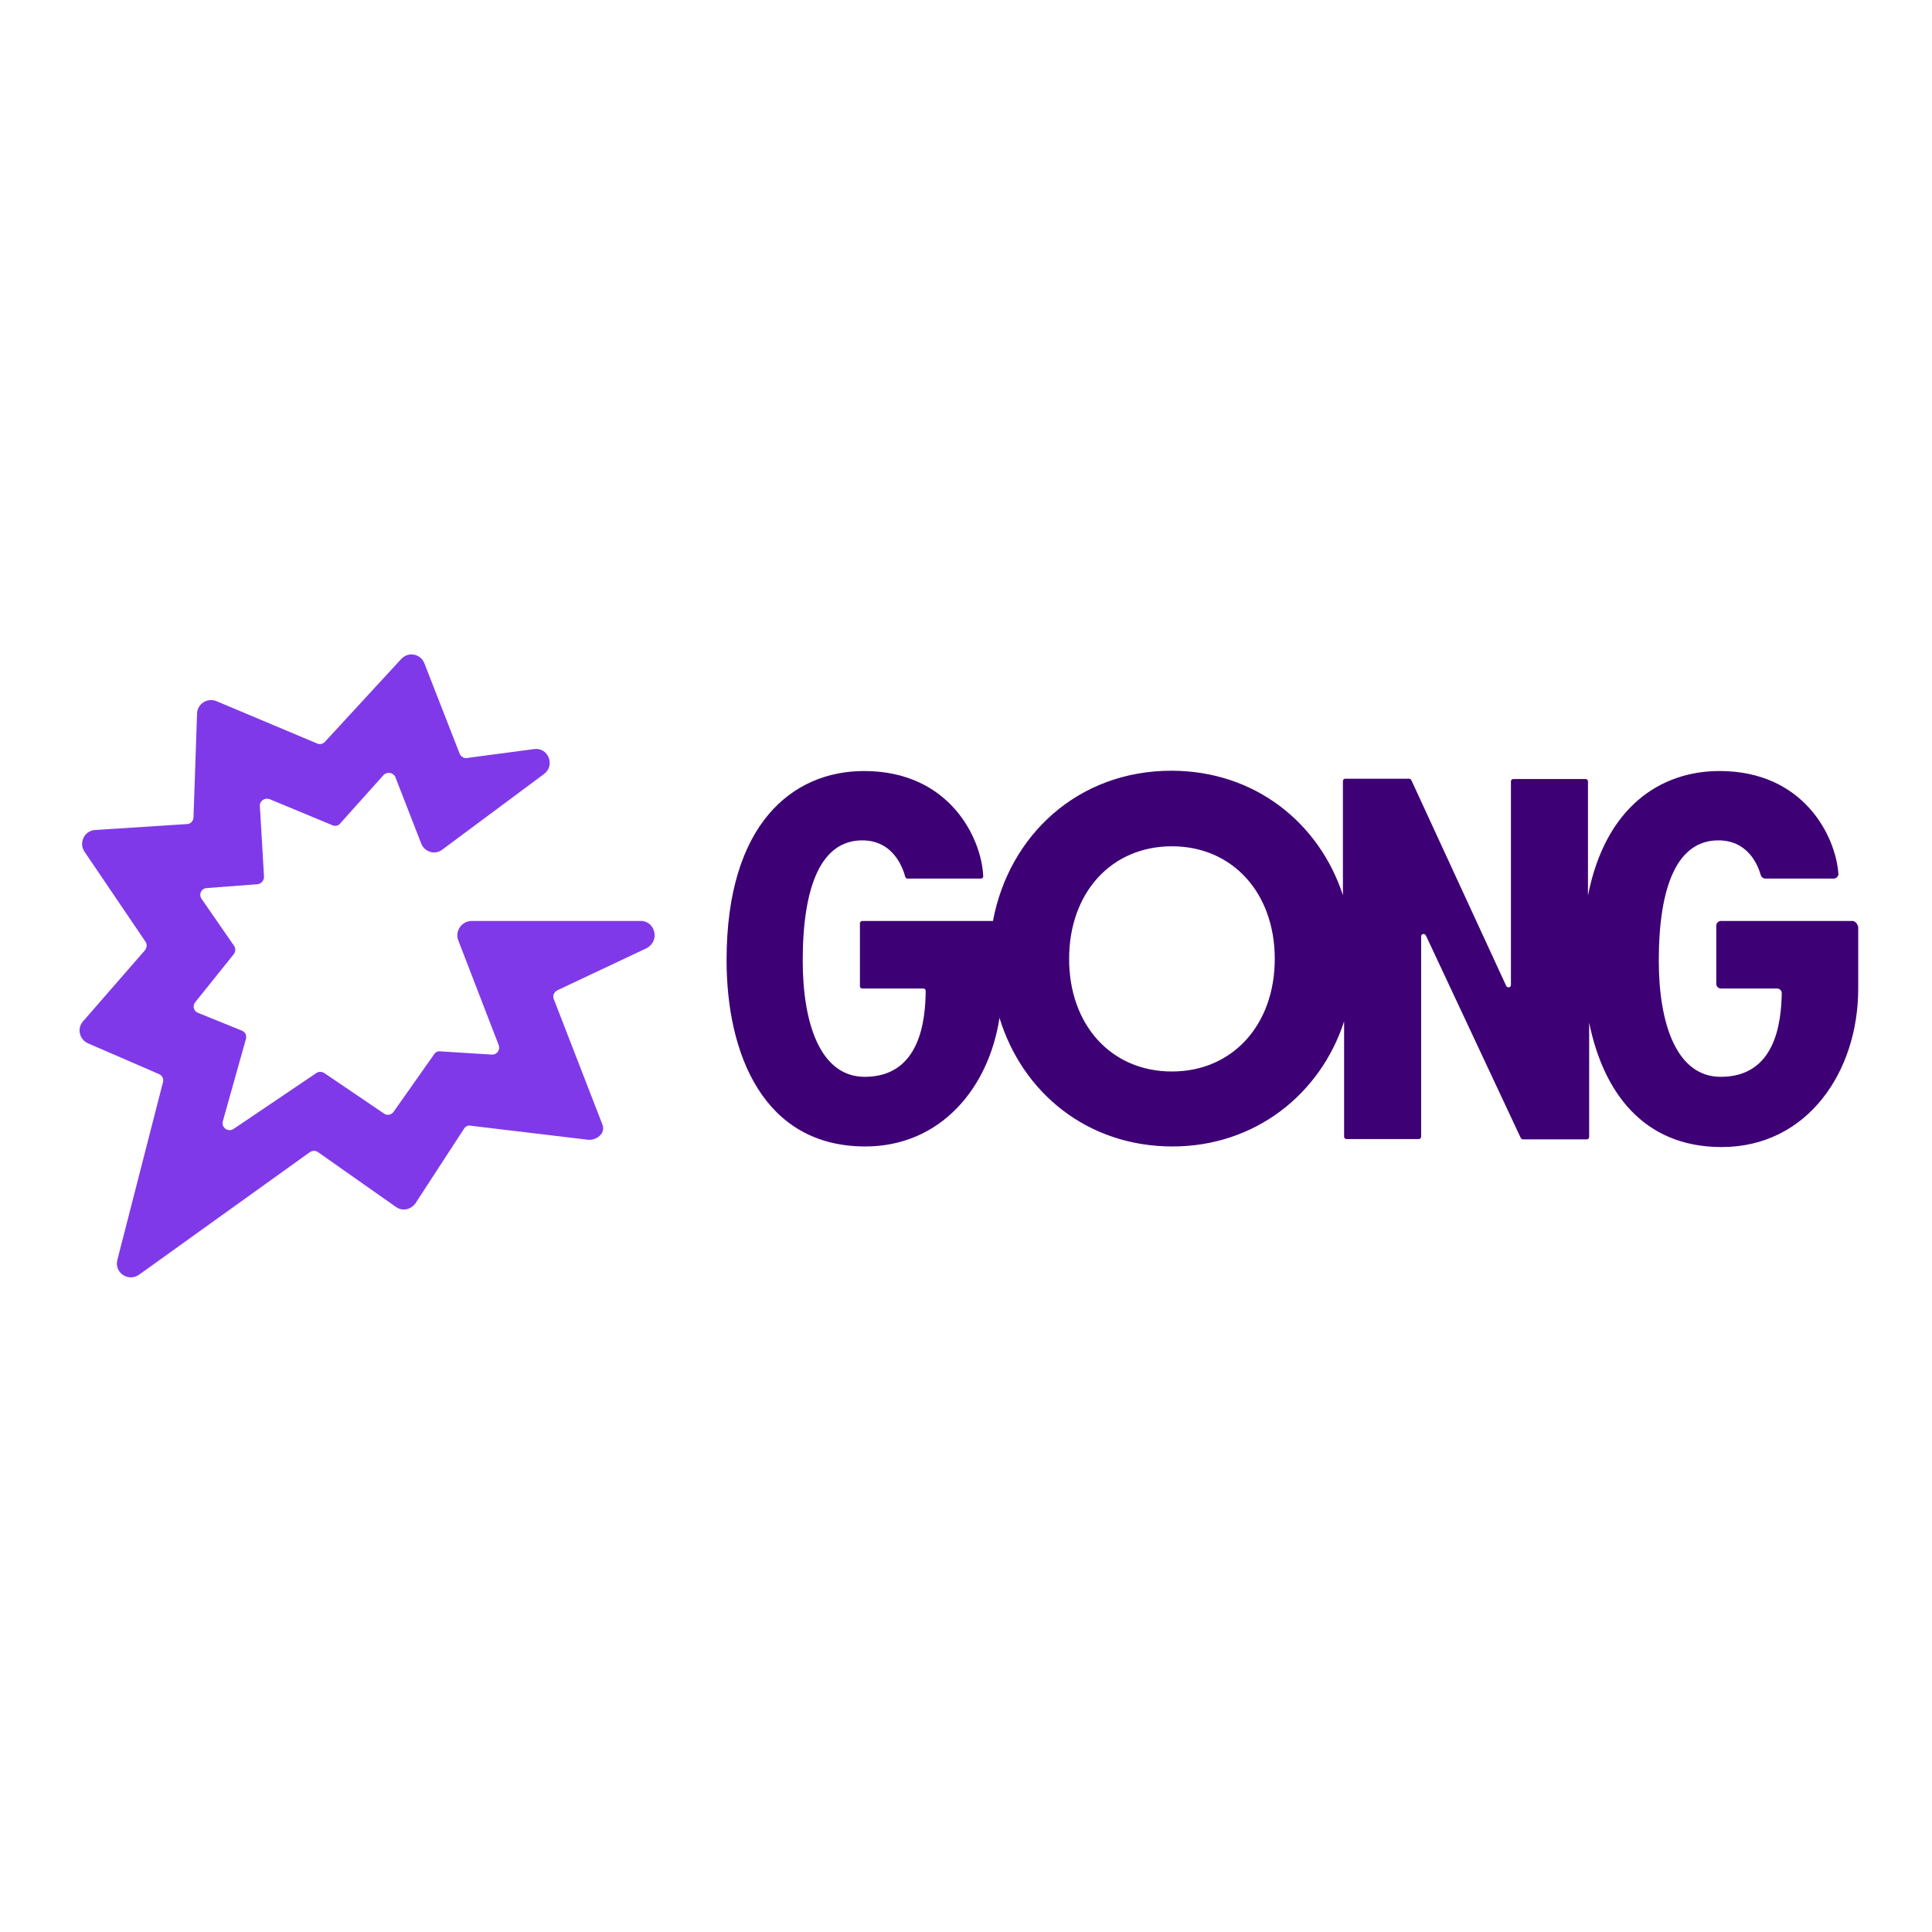
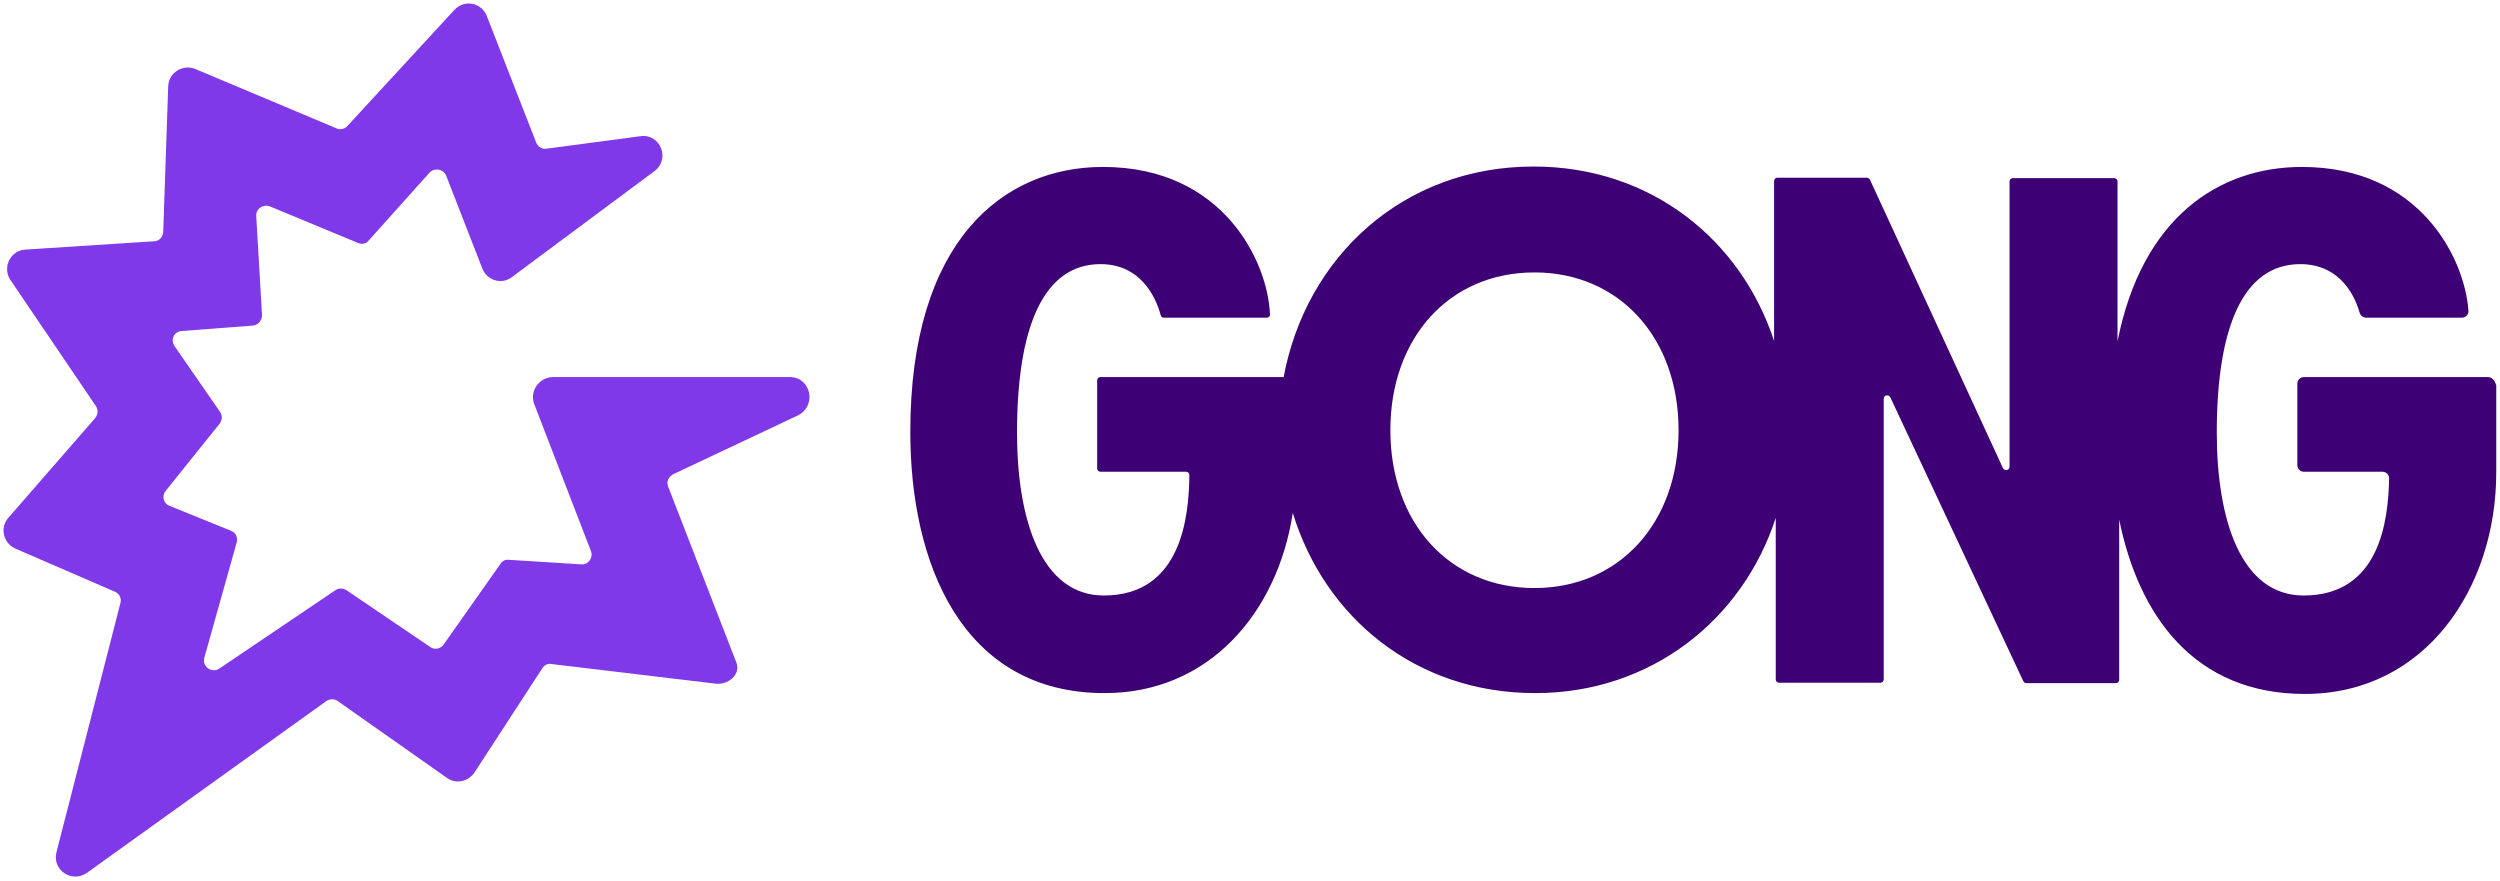
- <svg xmlns="http://www.w3.org/2000/svg" version="1.1" id="layer" x="0px" y="0px" viewBox="0 0 652 652" style="enable-background:new 0 0 652 652;" xml:space="preserve">
-   <style type="text/css">
- .st0{fill:#8039E9;}
- .st1{fill:#3E0075;}
- </style>
-   <path class="st0" d="M216.2,310.8h-57c-3.3,0-5.7,3.3-4.6,6.4l13.7,35.5c0.6,1.6-0.6,3.3-2.3,3.2l-17.5-1.1c-0.8-0.1-1.6,0.3-2,1 l-13.6,19.3c-0.7,1.1-2.2,1.5-3.3,0.7l-20.2-13.7c-0.8-0.5-1.9-0.5-2.6,0L78.8,381c-1.8,1.2-4.2-0.5-3.6-2.6l7.8-27.8 c0.3-1.2-0.2-2.3-1.4-2.8l-14.8-6c-1.5-0.6-1.9-2.4-0.9-3.6L78.9,322c0.6-0.8,0.7-1.9,0.1-2.8l-11-15.9c-1-1.5-0.1-3.5,1.8-3.6 l17.1-1.3c1.2-0.1,2.2-1.2,2.2-2.5L87.7,272c-0.1-1.7,1.6-2.9,3.3-2.3l21.2,8.8c0.9,0.4,2,0.2,2.6-0.6l14.6-16.3 c1.2-1.3,3.3-0.9,4,0.6l8.8,22.6c1.2,2.8,4.7,3.8,7.1,1.9l34.3-25.5c3.9-2.9,1.4-9.1-3.4-8.4l-22.6,3c-1.1,0.2-2.1-0.5-2.5-1.5 l-11.9-30.5c-1.3-3.2-5.4-4-7.8-1.4l-25.8,28c-0.7,0.7-1.7,0.9-2.6,0.5l-34-14.3c-3-1.2-6.4,0.9-6.5,4.2l-1.2,35.1 c-0.1,1.2-1,2.2-2.2,2.2l-31,2c-3.6,0.2-5.6,4.3-3.6,7.3l20.6,30.4c0.6,0.9,0.5,2-0.2,2.9l-20.9,24c-2.1,2.4-1.2,6.1,1.7,7.4 l24,10.4c1.1,0.5,1.6,1.6,1.3,2.7l-15.4,60c-1.1,4.3,3.7,7.5,7.3,5l57.7-41.4c0.8-0.5,1.9-0.6,2.7,0l26.3,18.5 c2.2,1.6,5.1,0.9,6.6-1.2l16.4-25.2c0.5-0.8,1.4-1.2,2.2-1l39.3,4.7c3.2,0.5,6.4-2.2,5.2-5.1l-16.4-42.3c-0.5-1.2,0-2.4,1.4-3.1 l29.9-14.1C222.8,317.6,221.2,310.8,216.2,310.8z" />
-   <path class="st1" d="M625.1,310.8h-44.3c-0.9,0-1.6,0.7-1.6,1.6v19.6c0,0.9,0.7,1.6,1.6,1.6h18.9c0.9,0,1.6,0.7,1.6,1.6 c-0.2,10.1-2.2,28.2-20.6,28.2c-15,0-20.9-18.1-20.9-39.2c0-25.1,6.2-40.6,20.1-40.6c10.1,0,13.4,8.5,14.3,11.7 c0.2,0.7,0.9,1.2,1.6,1.2h23c0.9,0,1.7-0.8,1.6-1.7c-0.9-12.6-11.7-34.6-40.1-34.6c-19.9,0-38.5,12.1-44.4,42v-38.5 c0-0.5-0.4-0.8-0.8-0.8h-24.4c-0.5,0-0.8,0.4-0.8,0.8v68.7c0,0.9-1.2,1.1-1.6,0.3l-32-69.4c-0.2-0.3-0.4-0.5-0.7-0.5h-21.6 c-0.5,0-0.8,0.4-0.8,0.8v38.5c-8-24.4-29.7-42-57.9-42c-31.5,0-54.8,21.8-60.2,50.7h-44.1c-0.5,0-0.8,0.4-0.8,0.8v21.2 c0,0.5,0.4,0.8,0.8,0.8h20.6c0.5,0,0.8,0.4,0.8,0.8c-0.1,9.8-1.8,29-20.6,29c-15,0-20.9-18.1-20.9-39.2c0-25.1,6.2-40.6,20.1-40.6 c10.7,0,13.8,9.7,14.5,12.3c0.1,0.4,0.4,0.6,0.8,0.6H331c0.5,0,0.9-0.4,0.8-0.9c-0.5-12.4-11.1-35.4-40.2-35.4 c-24.1,0-46.4,17.8-46.4,63.8c0,31.6,12.4,62.9,46.8,62.9c25.4,0,41.7-19.7,45.3-43.4c7.7,25.2,29.6,43.4,58.4,43.4 c27.8,0,49.9-17.6,57.9-42.2v38.9c0,0.5,0.4,0.8,0.8,0.8h24.4c0.5,0,0.8-0.4,0.8-0.8V316c0-0.9,1.2-1.1,1.6-0.3l32,68.3 c0.2,0.3,0.4,0.5,0.7,0.5h21.6c0.5,0,0.8-0.4,0.8-0.8v-38.6c4.7,23.2,18.1,42,44.7,42c29,0,46.1-25.5,46.1-53.4v-20.9 C626.7,311.5,626,310.8,625.1,310.8z M395.5,361.6c-20.5,0-34.7-15.7-34.7-38s14.2-38,34.7-38c20.4,0,34.7,15.7,34.7,38 S415.9,361.6,395.5,361.6z" />
+ <svg xmlns="http://www.w3.org/2000/svg" width="602" height="212" viewBox="0 0 602 212" fill="none">
+   <path d="M190.2 90.8H133.2C129.9 90.8 127.5 94.1 128.6 97.2L142.3 132.7C142.9 134.3 141.7 136 140 135.9L122.5 134.8C121.7 134.7 120.9 135.1 120.5 135.8L106.9 155.1C106.2 156.2 104.7 156.6 103.6 155.8L83.4 142.1C82.6 141.6 81.5 141.6 80.8 142.1L52.8 161C51 162.2 48.6 160.5 49.2 158.4L57 130.6C57.3 129.4 56.8 128.3 55.6 127.8L40.8 121.8C39.3 121.2 38.9 119.4 39.9 118.2L52.9 102C53.5 101.2 53.6 100.1 53 99.2L42 83.3C41 81.8 41.9 79.8 43.8 79.7L60.9 78.4C62.1 78.3 63.1 77.2 63.1 75.9L61.7 52C61.6 50.3 63.3 49.1 65 49.7L86.2 58.5C87.1 58.9 88.2 58.7 88.8 57.9L103.4 41.6C104.6 40.3 106.7 40.7 107.4 42.2L116.2 64.8C117.4 67.6 120.9 68.6 123.3 66.7L157.6 41.2C161.5 38.3 159 32.1 154.2 32.8L131.6 35.8C130.5 36 129.5 35.3 129.1 34.3L117.2 3.8C115.9 0.6 111.8 -0.2 109.4 2.4L83.6 30.4C82.9 31.1 81.9 31.3 81 30.9L47 16.6C44 15.4 40.6 17.5 40.5 20.8L39.3 55.9C39.2 57.1 38.3 58.1 37.1 58.1L6.1 60.1C2.5 60.3 0.5 64.4 2.5 67.4L23.1 97.8C23.7 98.7 23.6 99.8 22.9 100.7L2 124.7C-0.1 127.1 0.8 130.8 3.7 132.1L27.7 142.5C28.8 143 29.3 144.1 29 145.2L13.6 205.2C12.5 209.5 17.3 212.7 20.9 210.2L78.6 168.8C79.4 168.3 80.5 168.2 81.3 168.8L107.6 187.3C109.8 188.9 112.7 188.2 114.2 186.1L130.6 160.9C131.1 160.1 132 159.7 132.8 159.9L172.1 164.6C175.3 165.1 178.5 162.4 177.3 159.5L160.9 117.2C160.4 116 160.9 114.8 162.3 114.1L192.2 100C196.8 97.6 195.2 90.8 190.2 90.8Z" fill="#8039E9" />
+   <path d="M599.1 90.8H554.8C553.9 90.8 553.2 91.5 553.2 92.4V112C553.2 112.9 553.9 113.6 554.8 113.6H573.7C574.6 113.6 575.3 114.3 575.3 115.2C575.1 125.3 573.1 143.4 554.7 143.4C539.7 143.4 533.8 125.3 533.8 104.2C533.8 79.1 540 63.6 553.9 63.6C564 63.6 567.3 72.1 568.2 75.3C568.4 76 569.1 76.5 569.8 76.5H592.8C593.7 76.5 594.5 75.7 594.4 74.8C593.5 62.2 582.7 40.2 554.3 40.2C534.4 40.2 515.8 52.3 509.9 82.2V43.7C509.9 43.2 509.5 42.9 509.1 42.9H484.7C484.2 42.9 483.9 43.3 483.9 43.7V112.4C483.9 113.3 482.7 113.5 482.3 112.7L450.3 43.3C450.1 43 449.9 42.8 449.6 42.8H428C427.5 42.8 427.2 43.2 427.2 43.6V82.1C419.2 57.7 397.5 40.1 369.3 40.1C337.8 40.1 314.5 61.9 309.1 90.8H265C264.5 90.8 264.2 91.2 264.2 91.6V112.8C264.2 113.3 264.6 113.6 265 113.6H285.6C286.1 113.6 286.4 114 286.4 114.4C286.3 124.2 284.6 143.4 265.8 143.4C250.8 143.4 244.9 125.3 244.9 104.2C244.9 79.1 251.1 63.6 265 63.6C275.7 63.6 278.8 73.3 279.5 75.9C279.6 76.3 279.9 76.5 280.3 76.5H305C305.5 76.5 305.9 76.1 305.8 75.6C305.3 63.2 294.7 40.2 265.6 40.2C241.5 40.2 219.2 58 219.2 104C219.2 135.6 231.6 166.9 266 166.9C291.4 166.9 307.7 147.2 311.3 123.5C319 148.7 340.9 166.9 369.7 166.9C397.5 166.9 419.6 149.3 427.6 124.7V163.6C427.6 164.1 428 164.4 428.4 164.4H452.8C453.3 164.4 453.6 164 453.6 163.6V96C453.6 95.1 454.8 94.9 455.2 95.7L487.2 164C487.4 164.3 487.6 164.5 487.9 164.5H509.5C510 164.5 510.3 164.1 510.3 163.7V125.1C515 148.3 528.4 167.1 555 167.1C584 167.1 601.1 141.6 601.1 113.7V92.8C600.7 91.5 600 90.8 599.1 90.8ZM369.5 141.6C349 141.6 334.8 125.9 334.8 103.6C334.8 81.3 349 65.6 369.5 65.6C389.9 65.6 404.2 81.3 404.2 103.6C404.2 125.9 389.9 141.6 369.5 141.6Z" fill="#3E0075" />
</svg>
